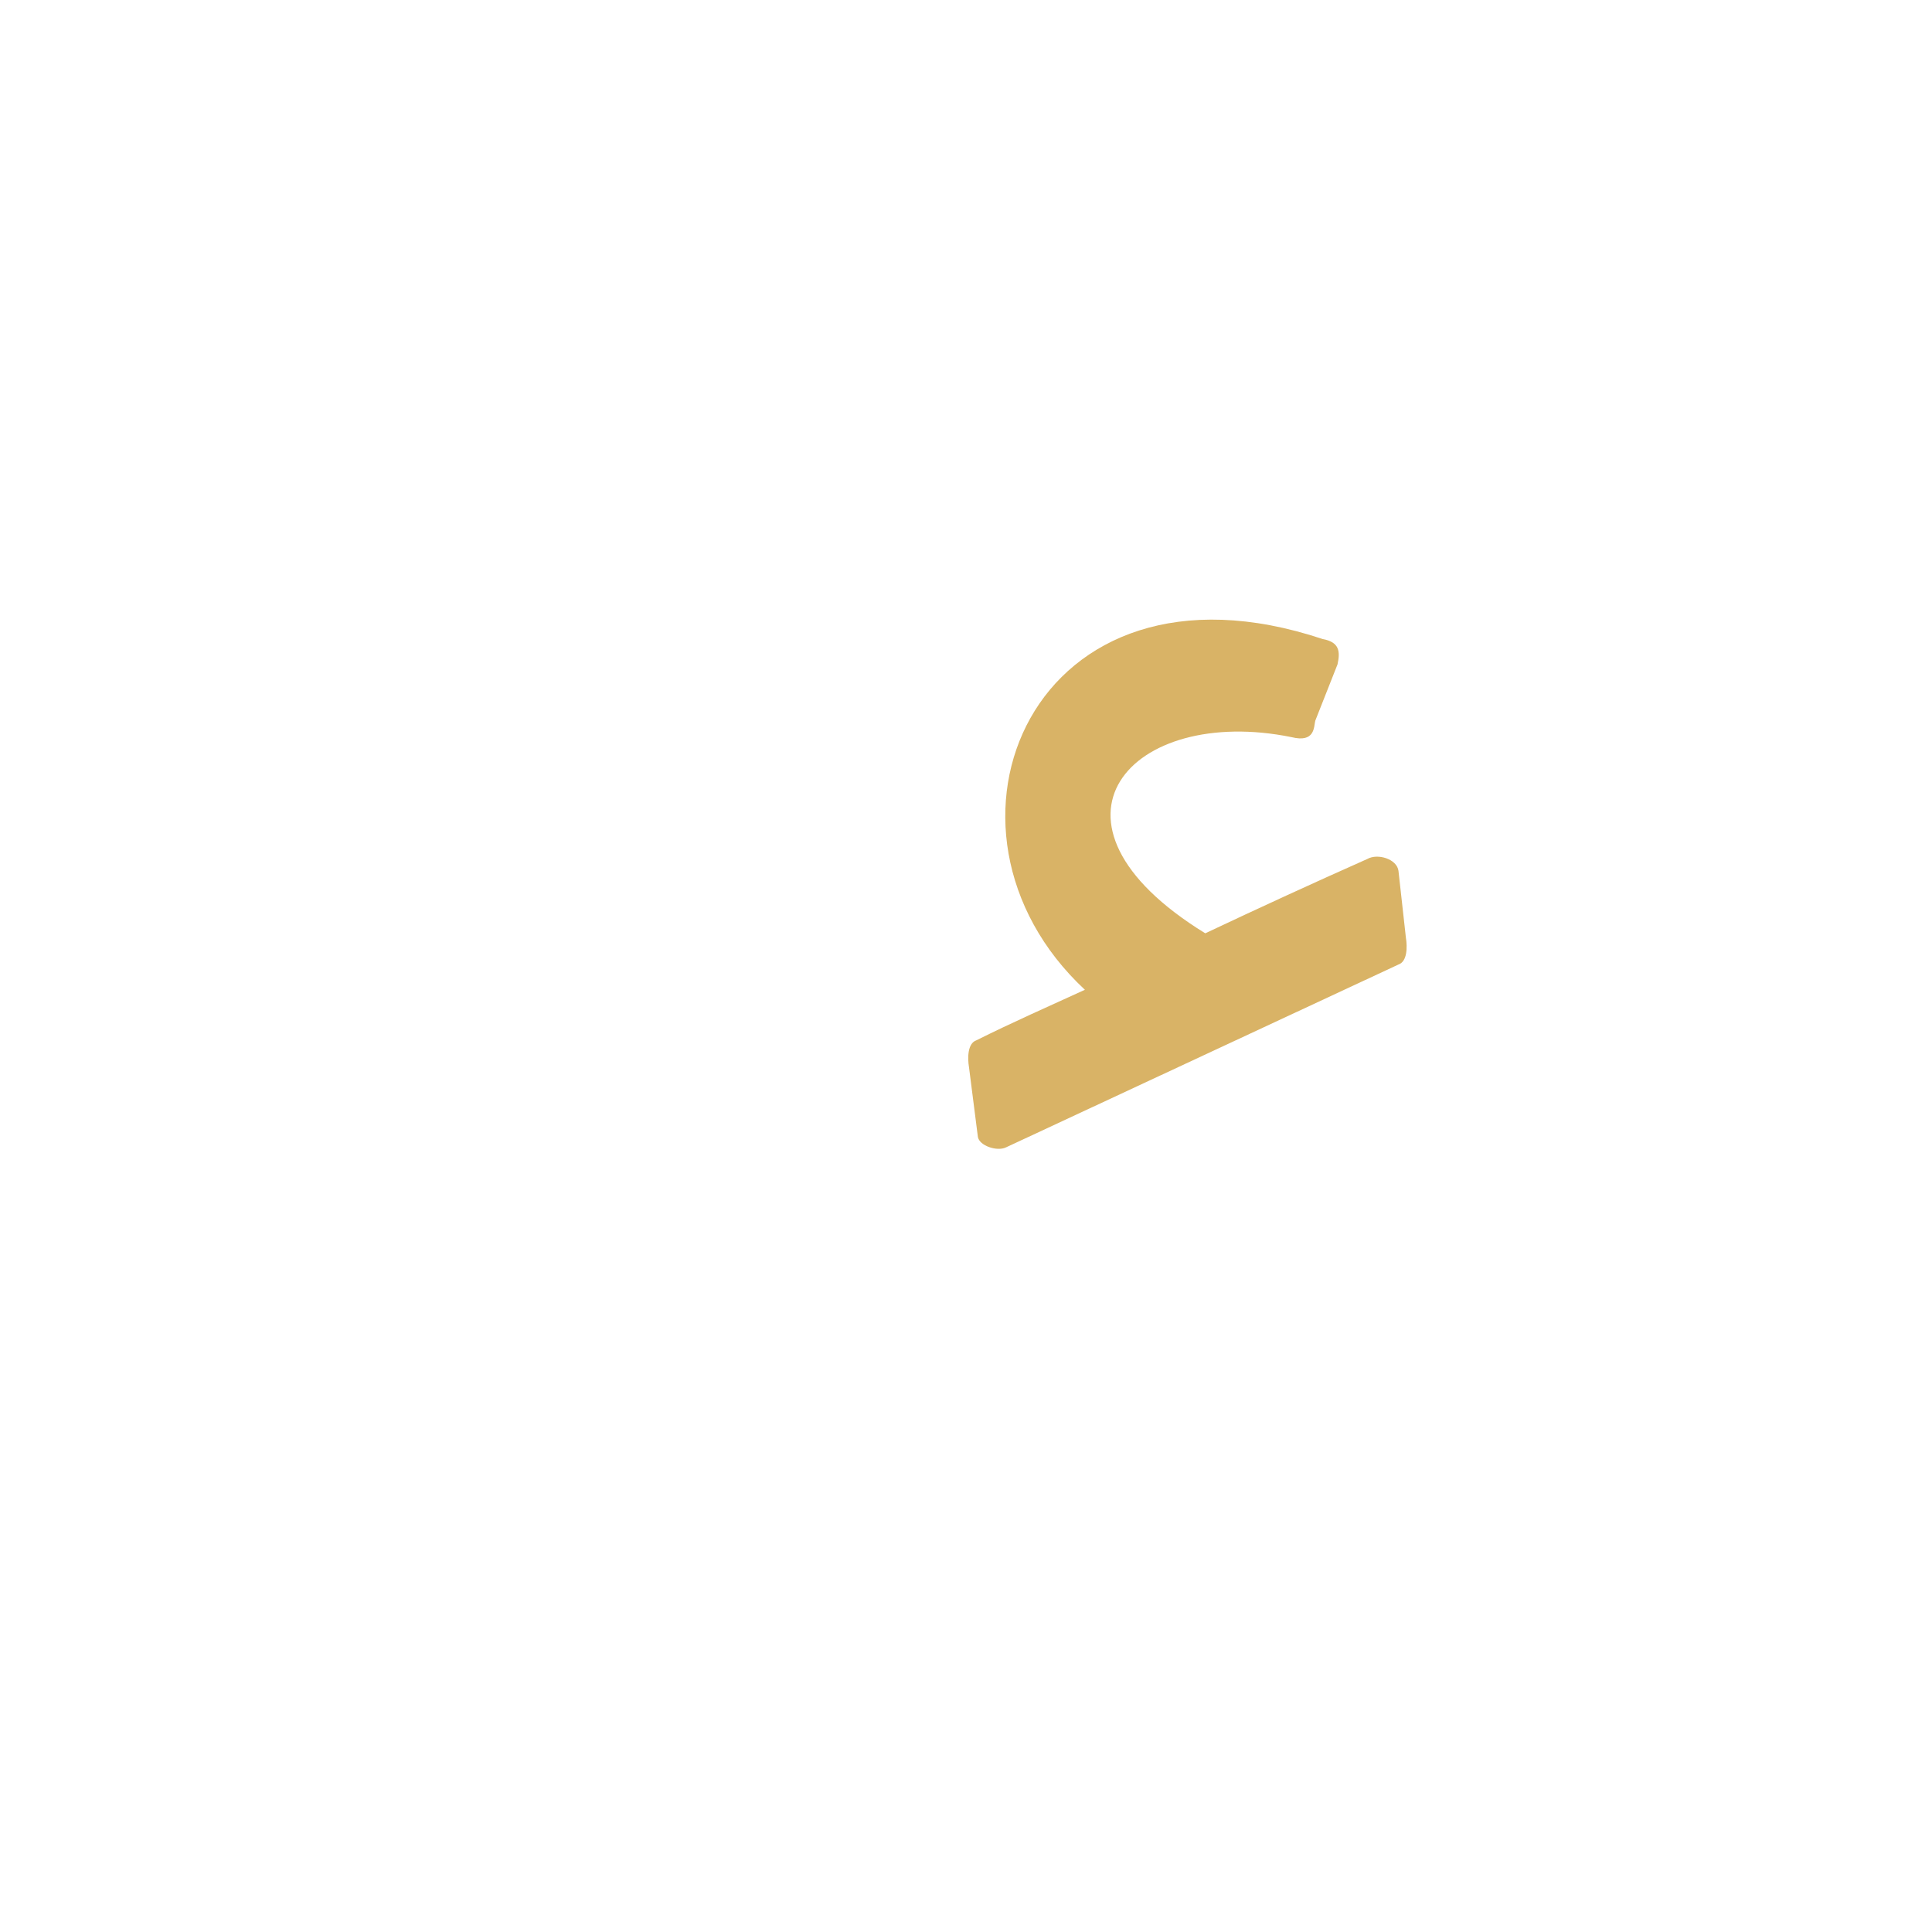
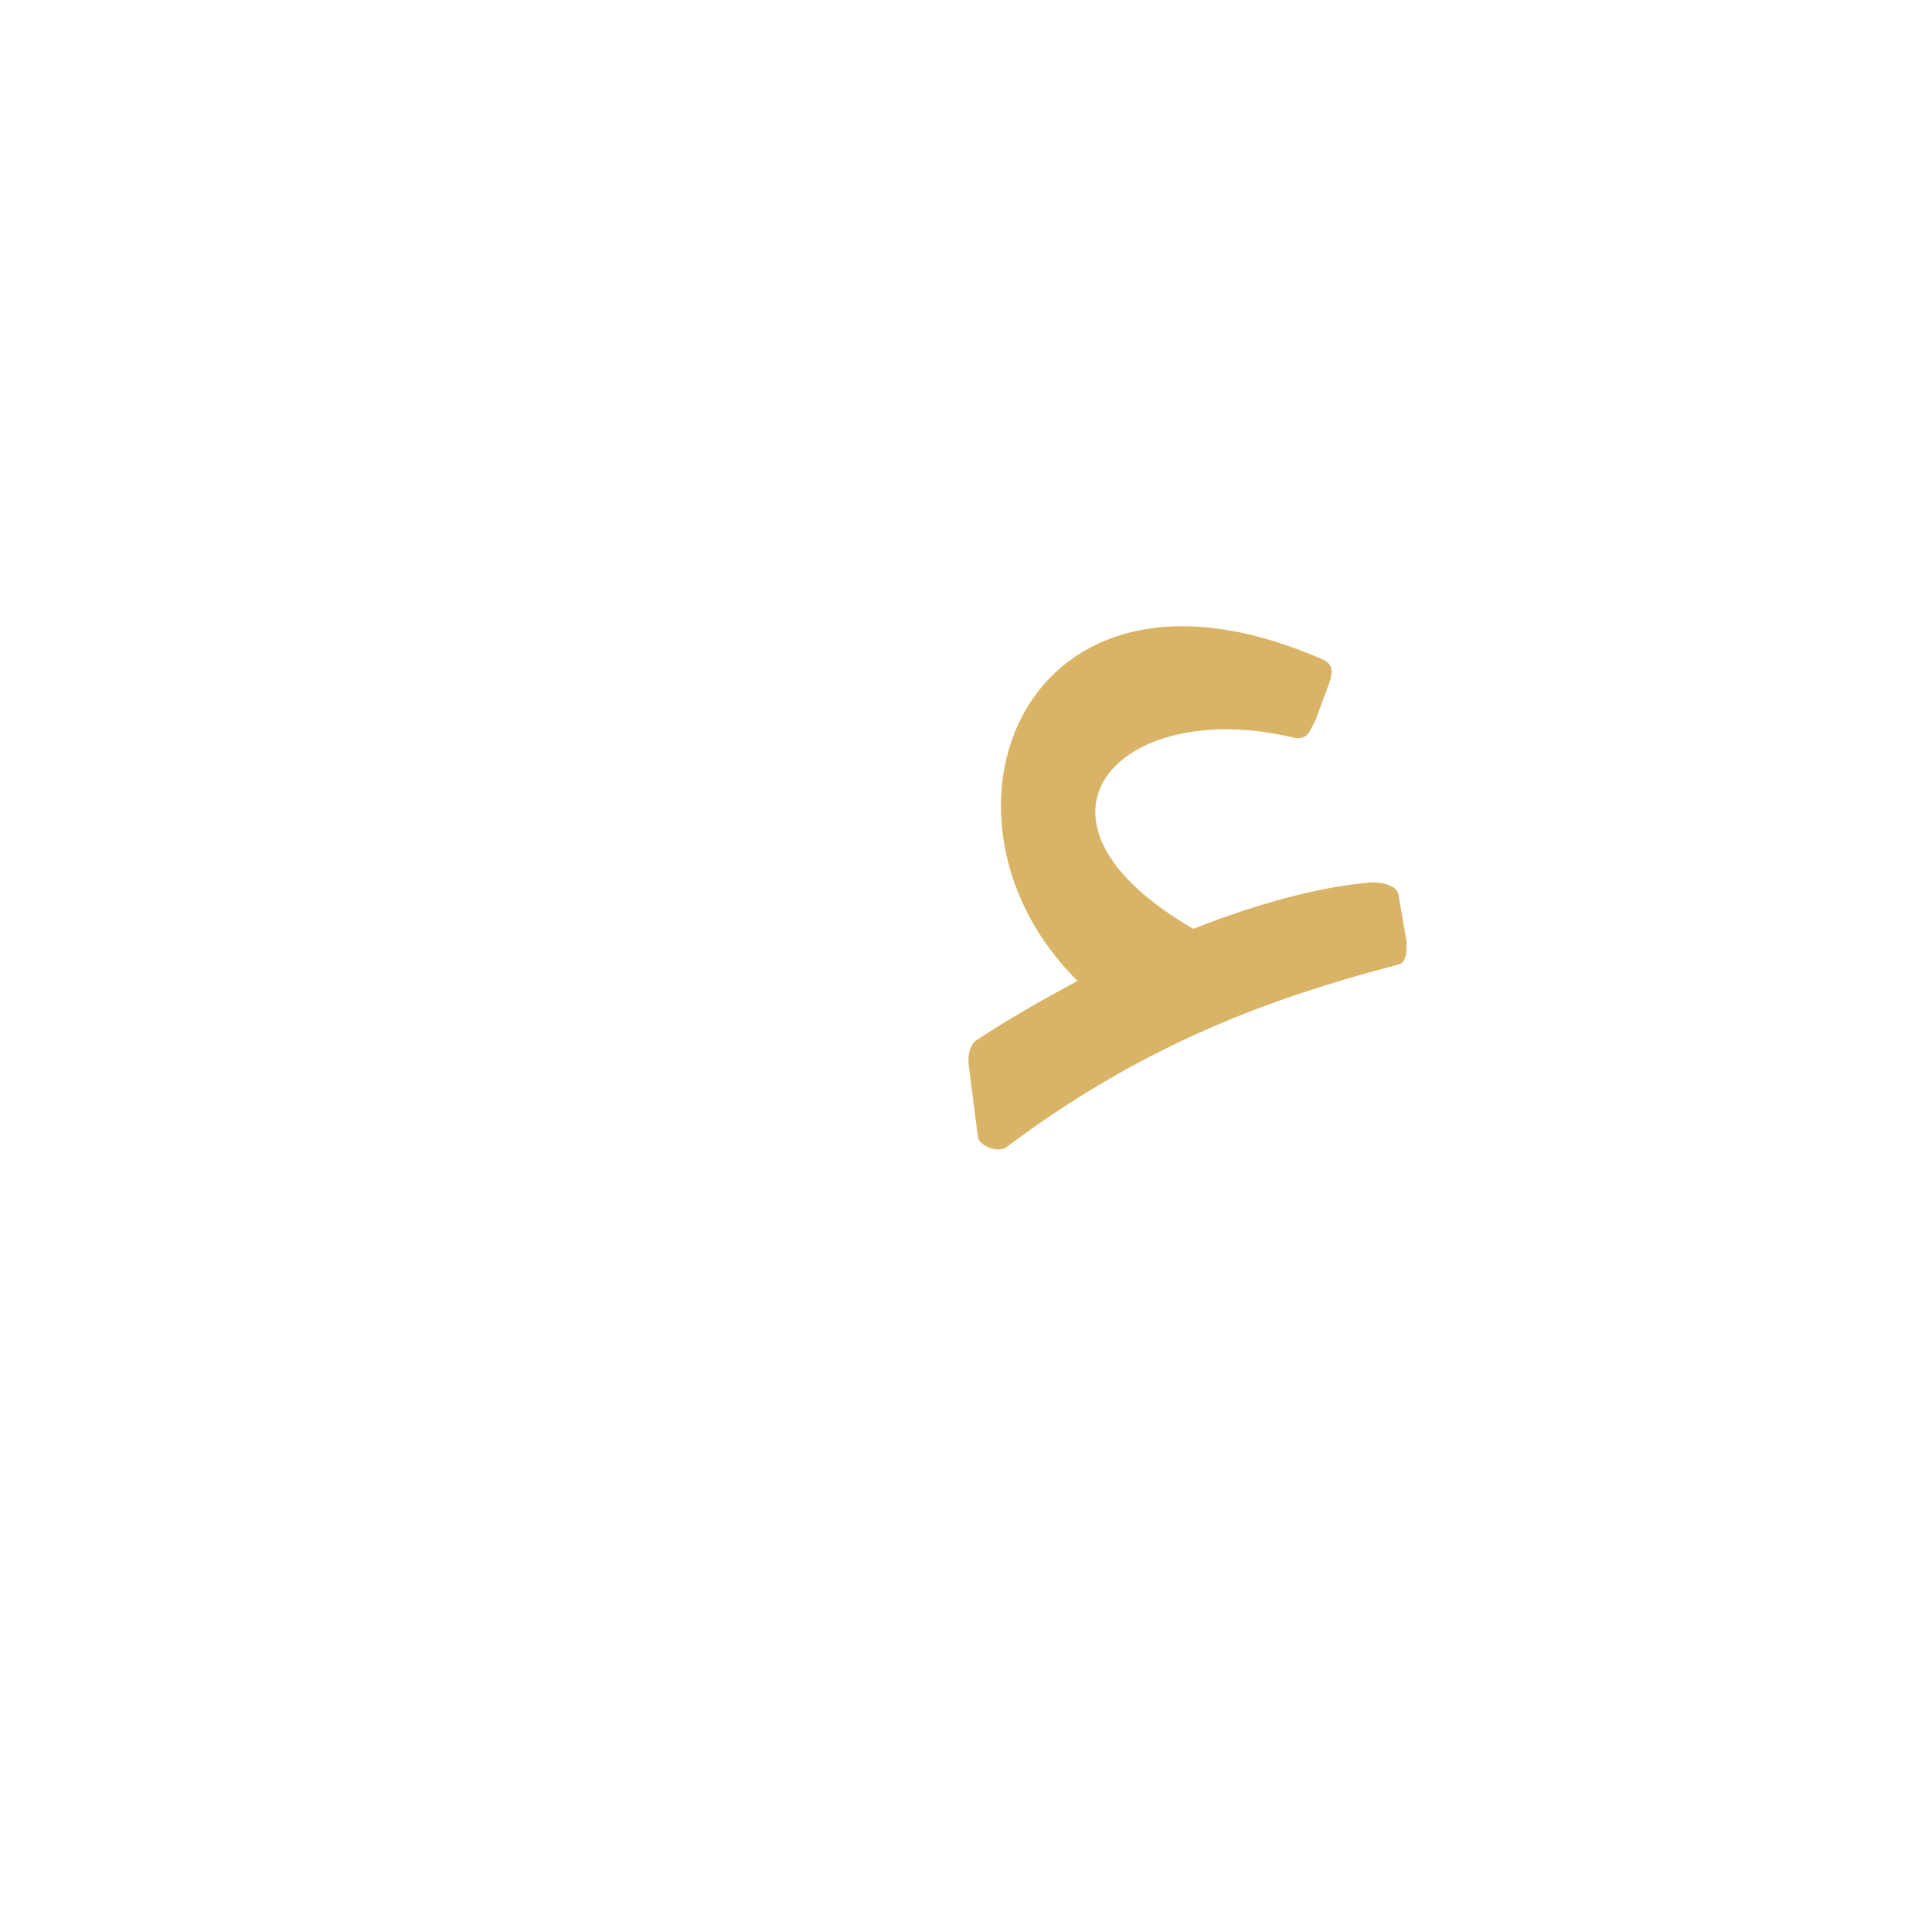
<svg xmlns="http://www.w3.org/2000/svg" xml:space="preserve" width="1300px" height="1300px" version="1.0" style="shape-rendering:geometricPrecision; text-rendering:geometricPrecision; image-rendering:optimizeQuality; fill-rule:evenodd; clip-rule:evenodd" viewBox="0 0 1300 1056">
  <defs>
    <style type="text/css">
   
    .fil0 {fill:#CC9933;fill-opacity:0.749}
   
  </style>
  </defs>
  <g id="_100:master">
-     <path class="fil0" d="M920 456c7,-4 20,0 21,8l5 45c1,6 1,16 -5,18l-264 123c-6,3 -18,-1 -19,-7l-6 -47c-1,-6 -1,-16 5,-18 24,-12 49,-23 73,-34 -116,-108 -35,-301 160,-236 11,2 12,8 10,17l-15 38c-1,4 0,15 -16,11 -108,-22 -180,57 -58,132 36,-17 73,-34 109,-50z" />
+     <path class="fil0" d="M920 472c7,-1 20,1 21,8l5 29c1,6 1,17 -5,18 -96,25 -177,58 -264,123 -6,4 -18,-1 -19,-7l-6 -47c-1,-6 0,-15 5,-18 21,-14 44,-27 68,-40 -110,-109 -38,-302 161,-218 11,4 11,8 9,16l-10 27c-4,7 -5,14 -16,11 -116,-27 -194,55 -66,129 43,-17 84,-28 117,-31z" />
  </g>
</svg>
